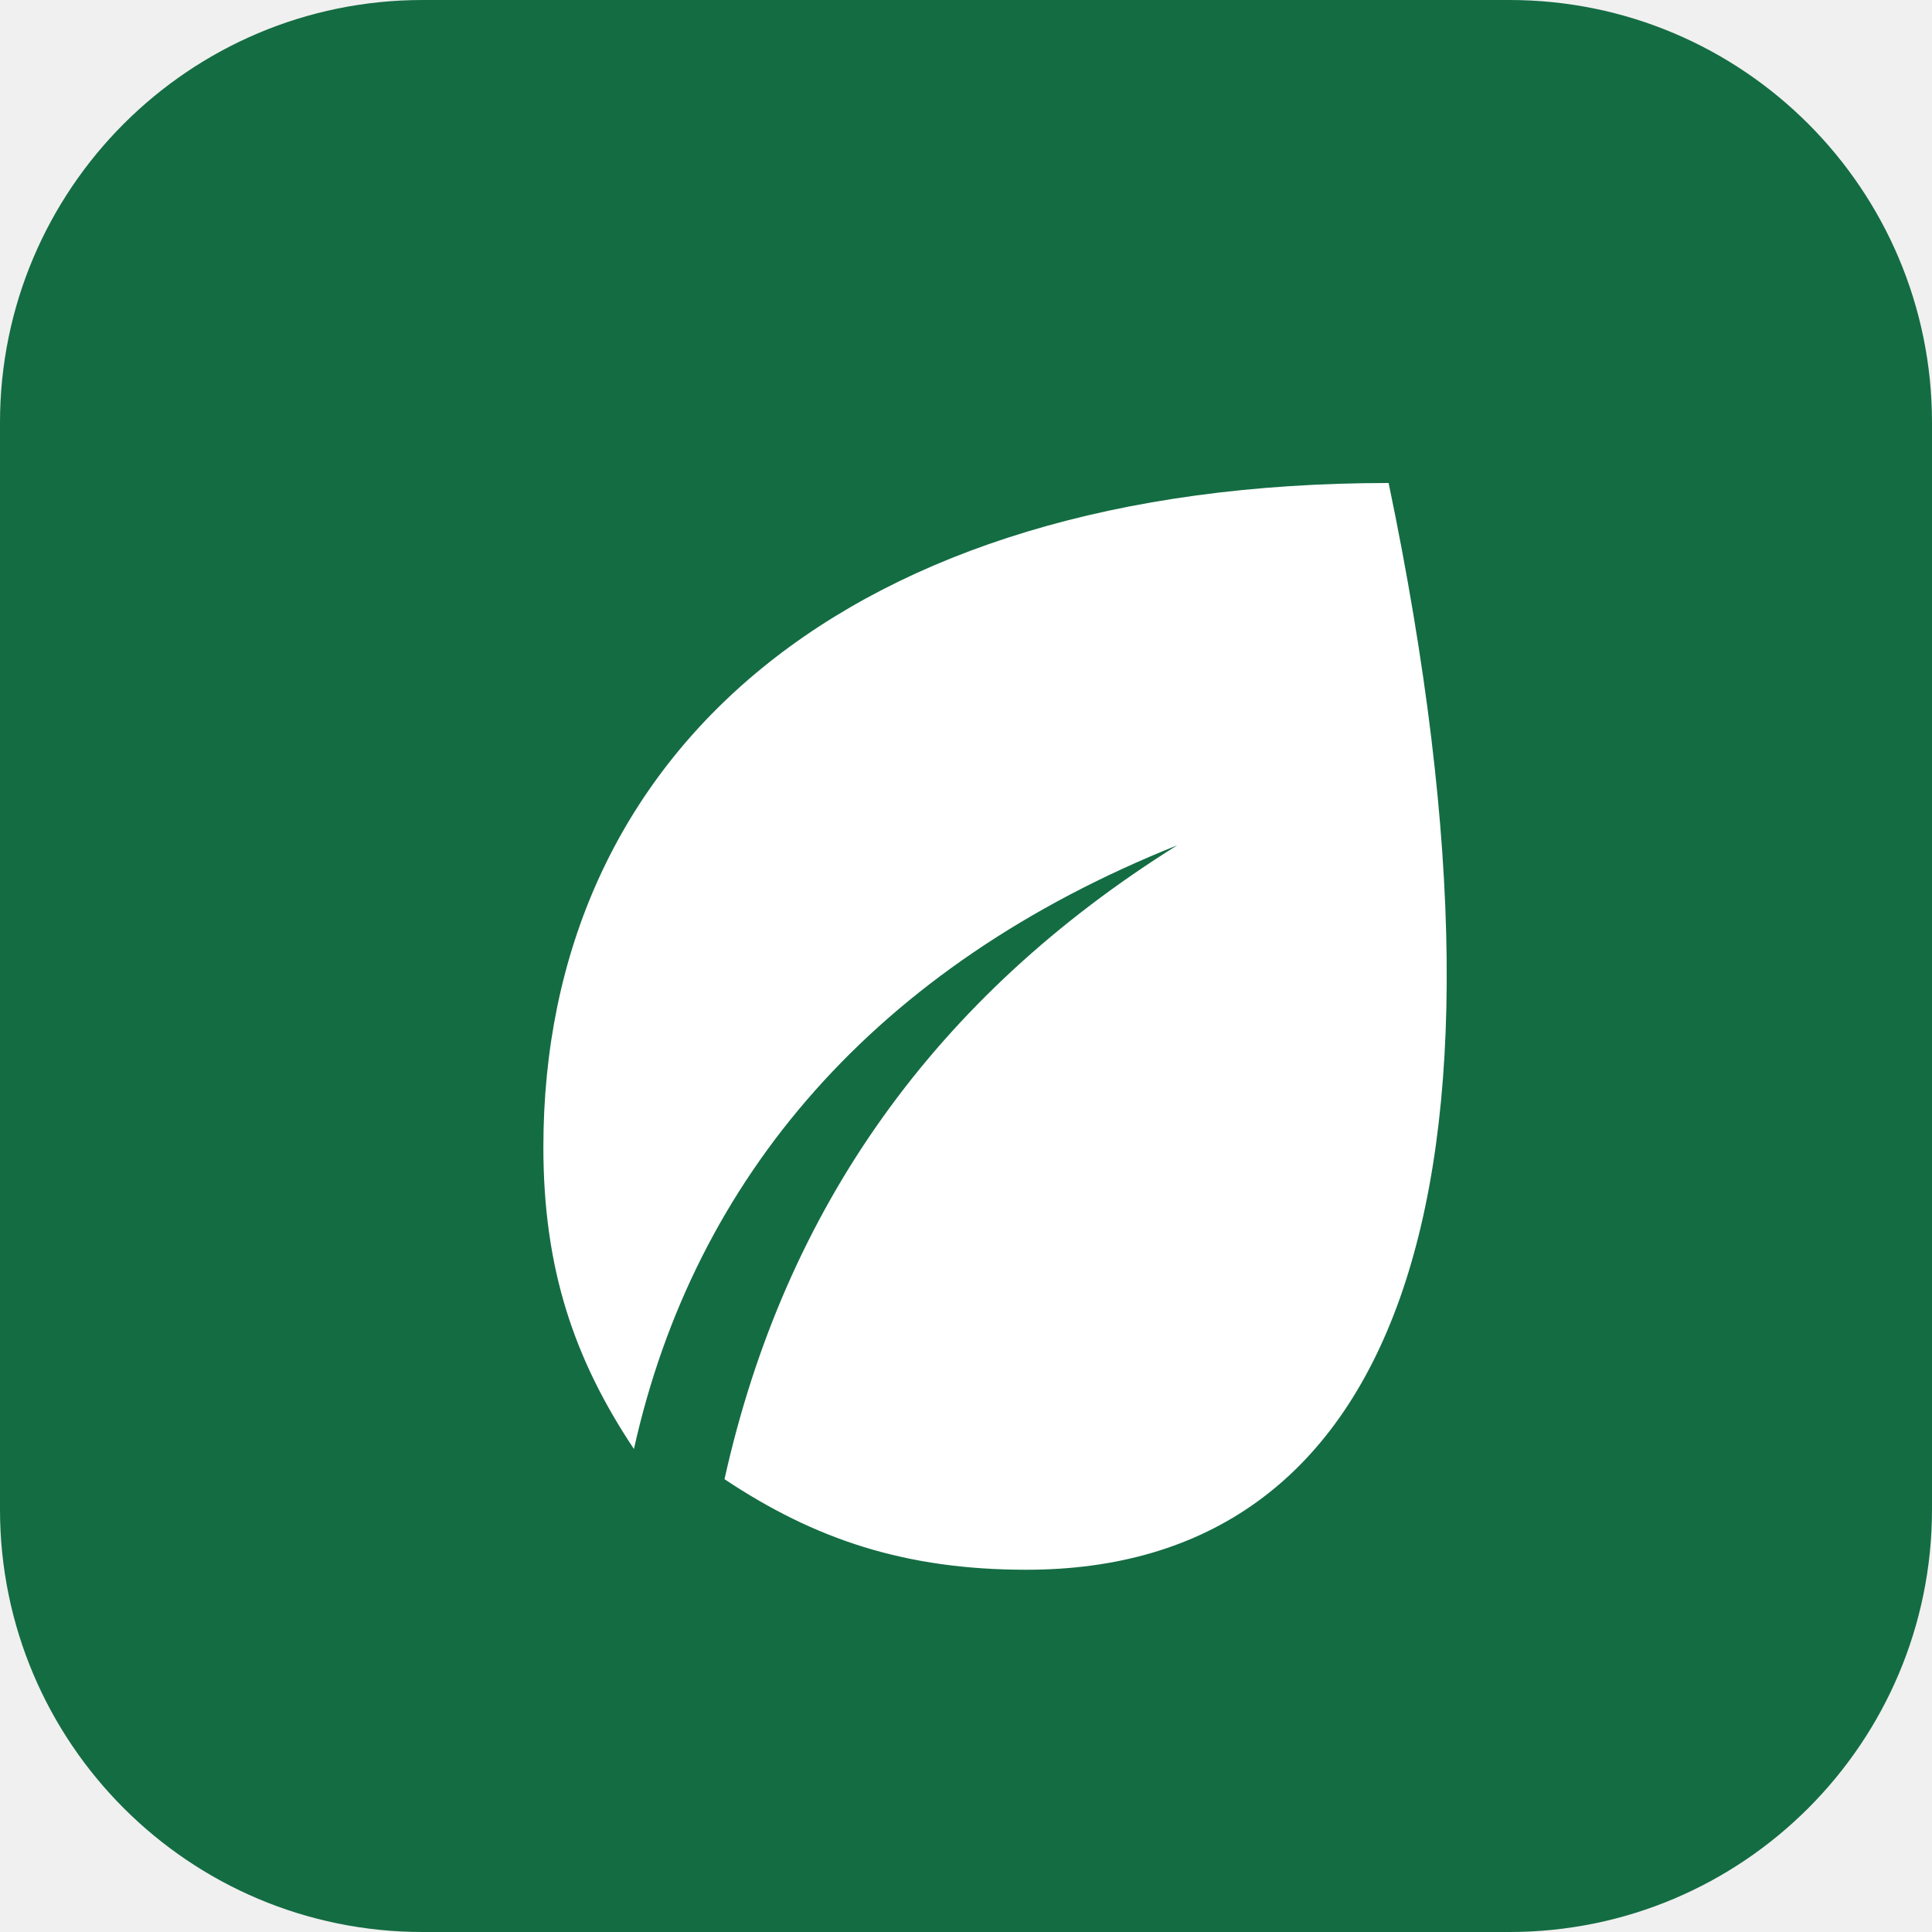
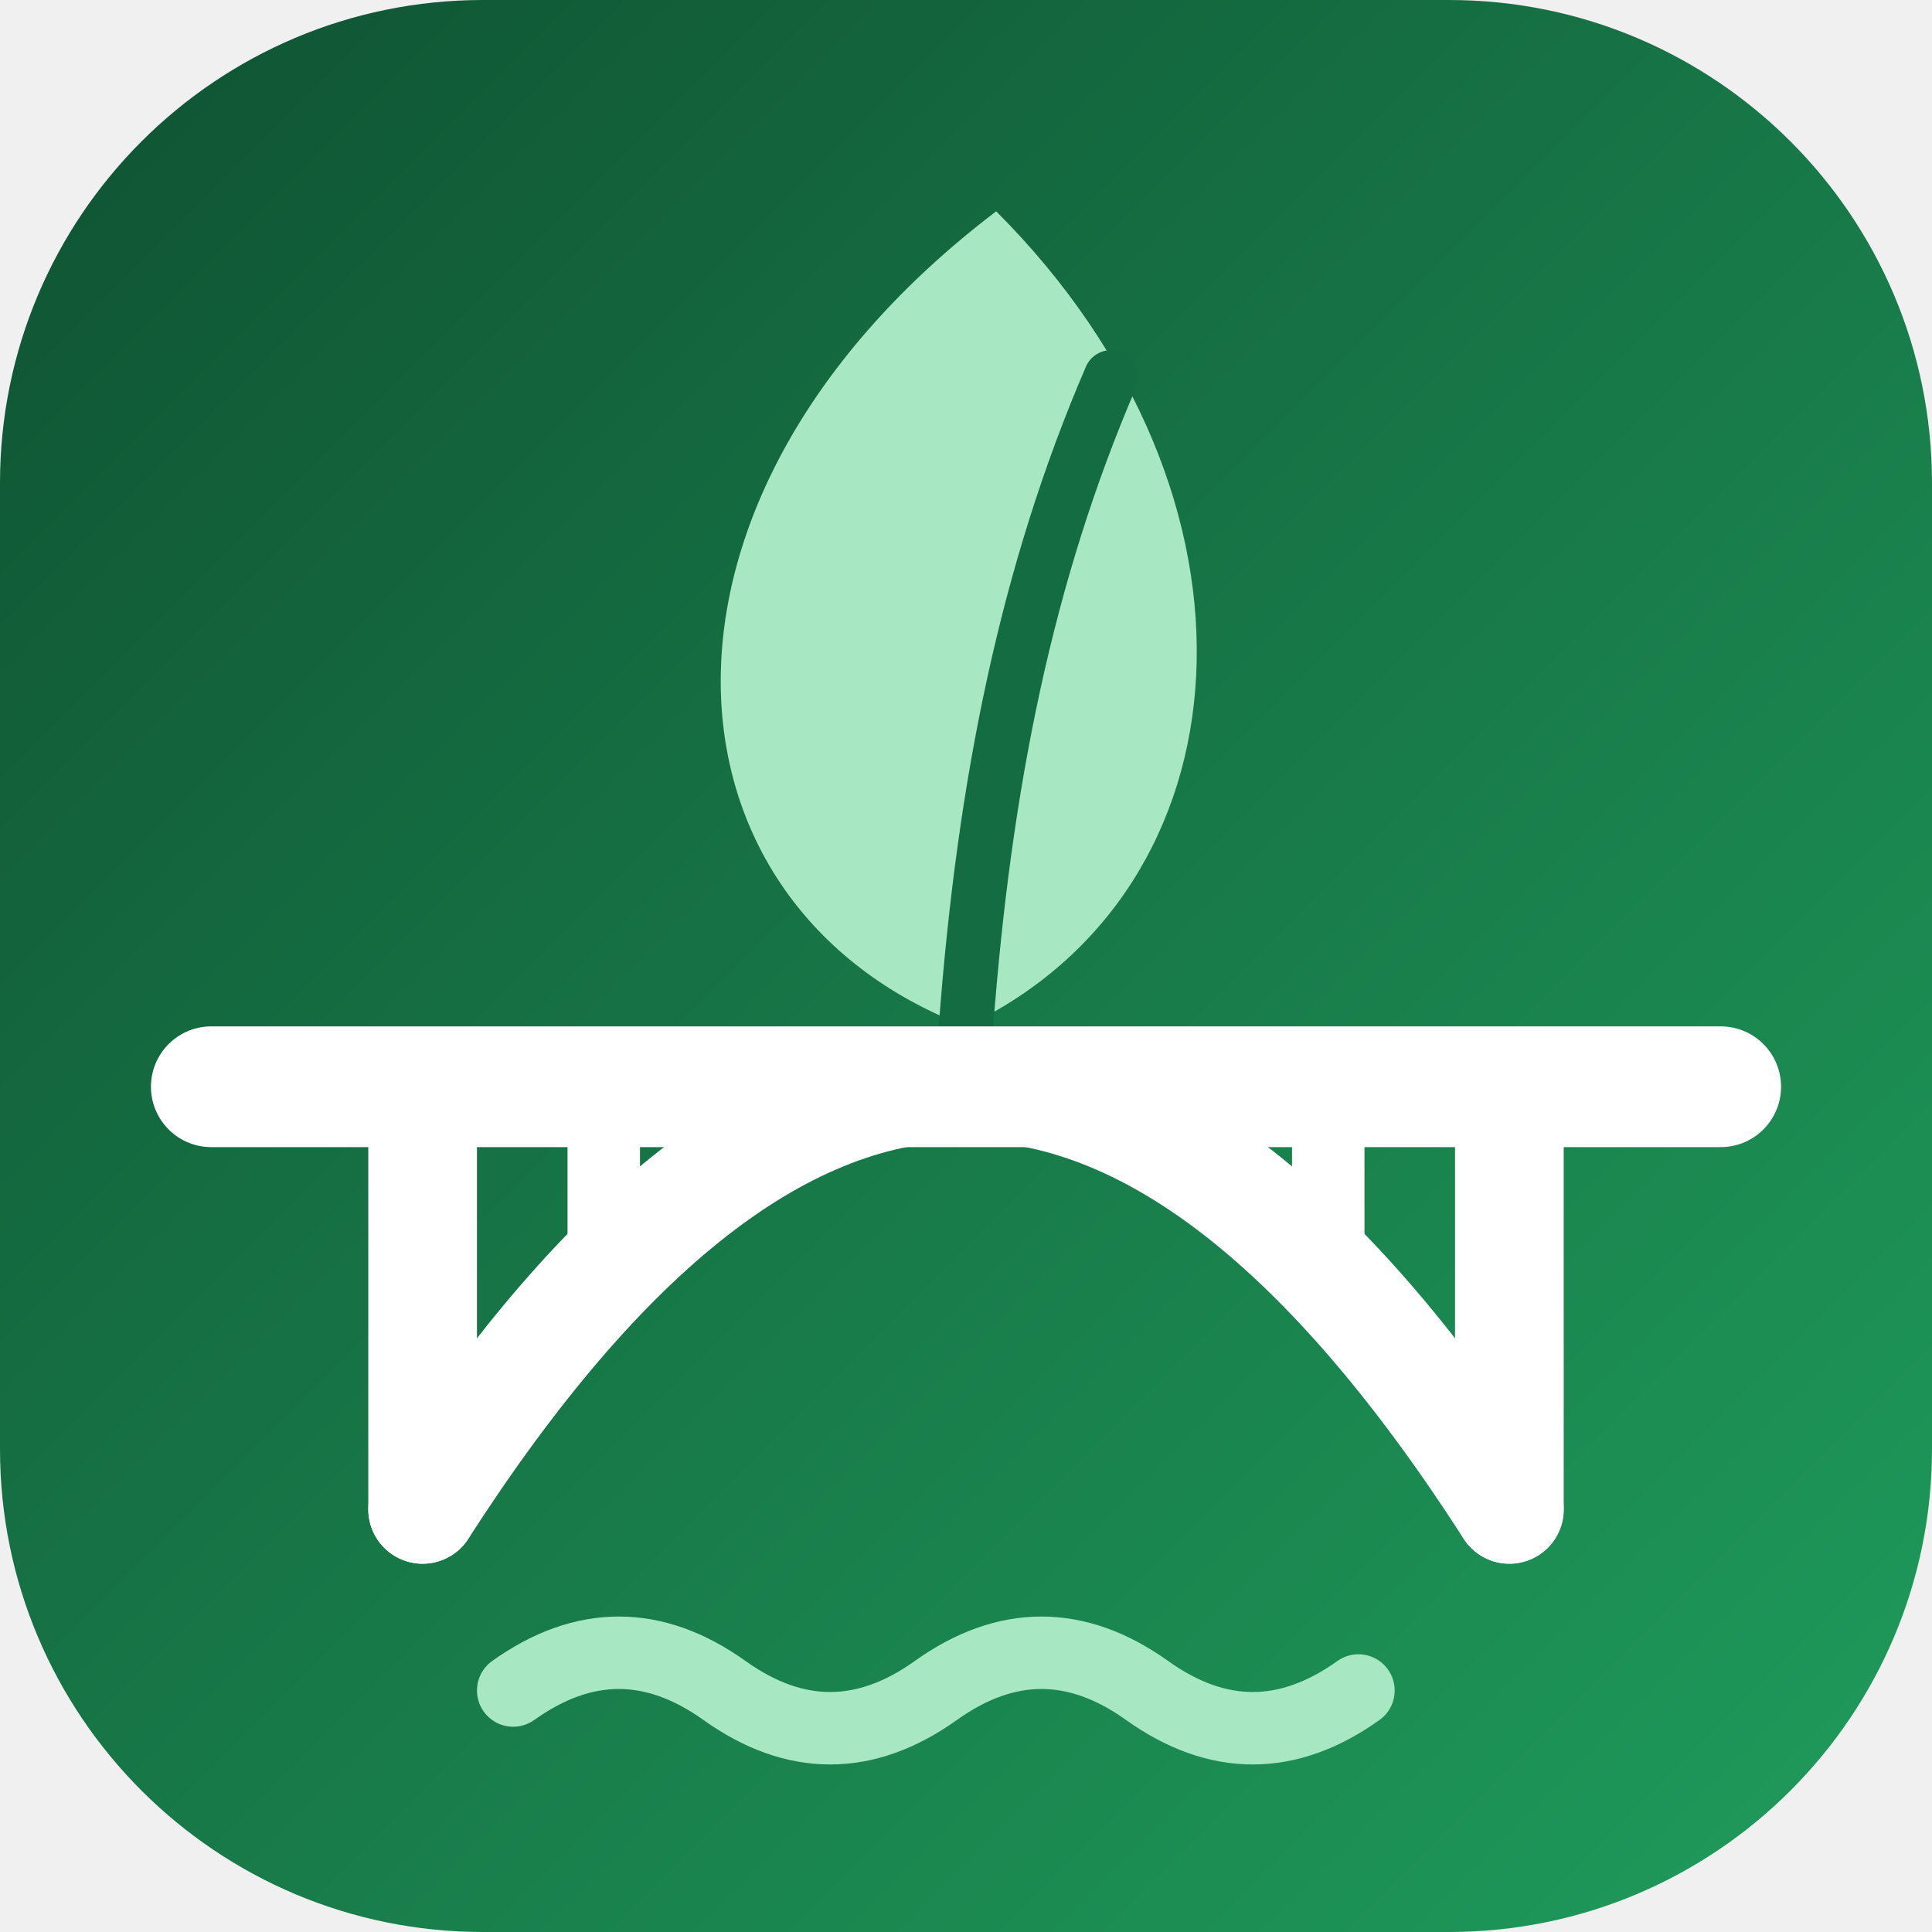
- <svg xmlns="http://www.w3.org/2000/svg" viewBox="0 0 64 64">
-   <rect width="64" height="64" rx="14" fill="#146c43" />
-   <path d="M46 16c-18 0-28 9-28 22 0 4 1 7 3 10 2-9 8-16 18-20-8 5-13 12-15 21 3 2 6 3 10 3 12 0 17-12 12-36z" fill="#fff" />
+ <svg xmlns="http://www.w3.org/2000/svg" viewBox="0 0 64 64" role="img" aria-labelledby="logo-title">
+   <defs>
+     <linearGradient id="badge" x1="0" y1="0" x2="1" y2="1">
+       <stop offset="0" stop-color="#0f5132" />
+       <stop offset="1" stop-color="#1f9d5c" />
+     </linearGradient>
+   </defs>
+   <rect width="64" height="64" rx="16" fill="url(#badge)" />
+   <path d="M32 34 C21.5 30 20.5 16.5 33 7 C42.5 16.5 41.5 29.5 32 34 Z" fill="#a7e8c2" />
+   <path d="M32 34 C32.6 26 34 19 36.8 12.5" fill="none" stroke="#146c43" stroke-width="1.8" stroke-linecap="round" />
+   <g fill="none" stroke="#ffffff" stroke-linecap="round" stroke-linejoin="round">
+     <path d="M7 36 H57" stroke-width="4" />
+     <path d="M14 50 Q32 22 50 50" stroke-width="3.6" />
+     <path d="M14 36 V50" stroke-width="3.6" />
+     <path d="M50 36 V50" stroke-width="3.6" />
+     <path d="M20 36 V42.5" stroke-width="2.4" />
+     <path d="M44 36 V42.5" stroke-width="2.4" />
+   </g>
+   <path d="M17 56 Q20.5 53.5 24 56 T31 56 T38 56 T45 56" fill="none" stroke="#a7e8c2" stroke-width="2.4" stroke-linecap="round" />
</svg>
